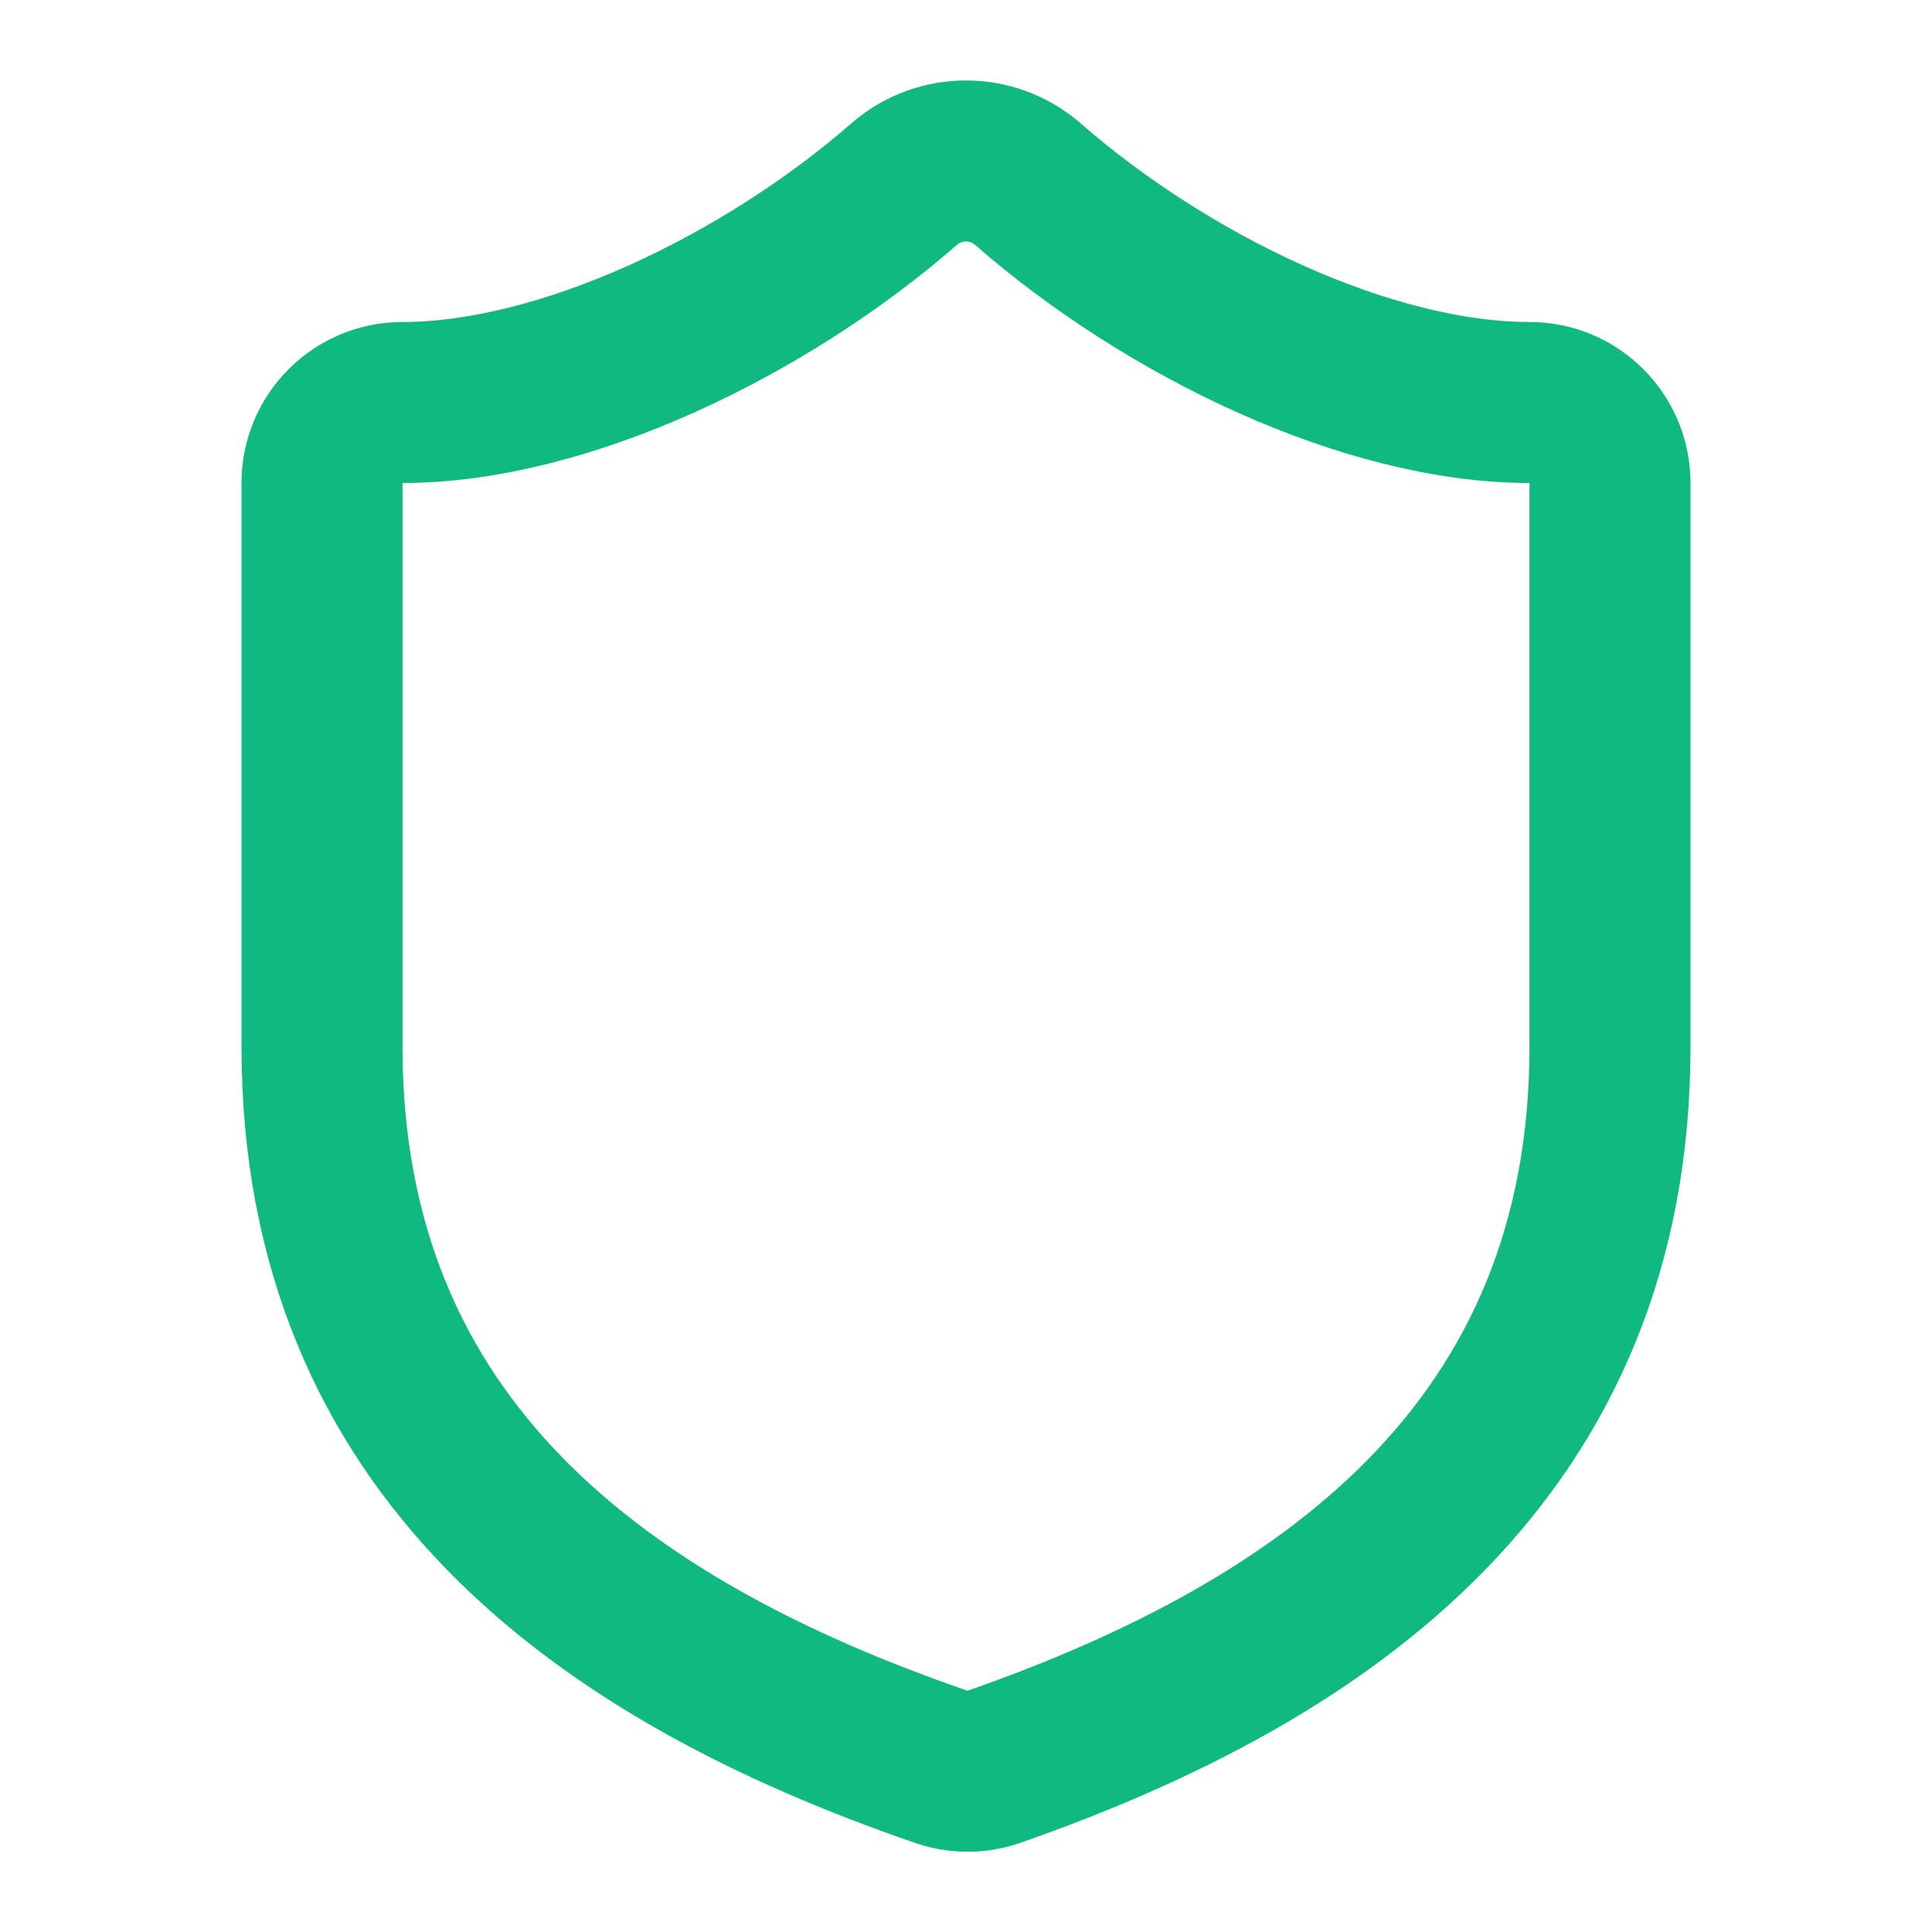
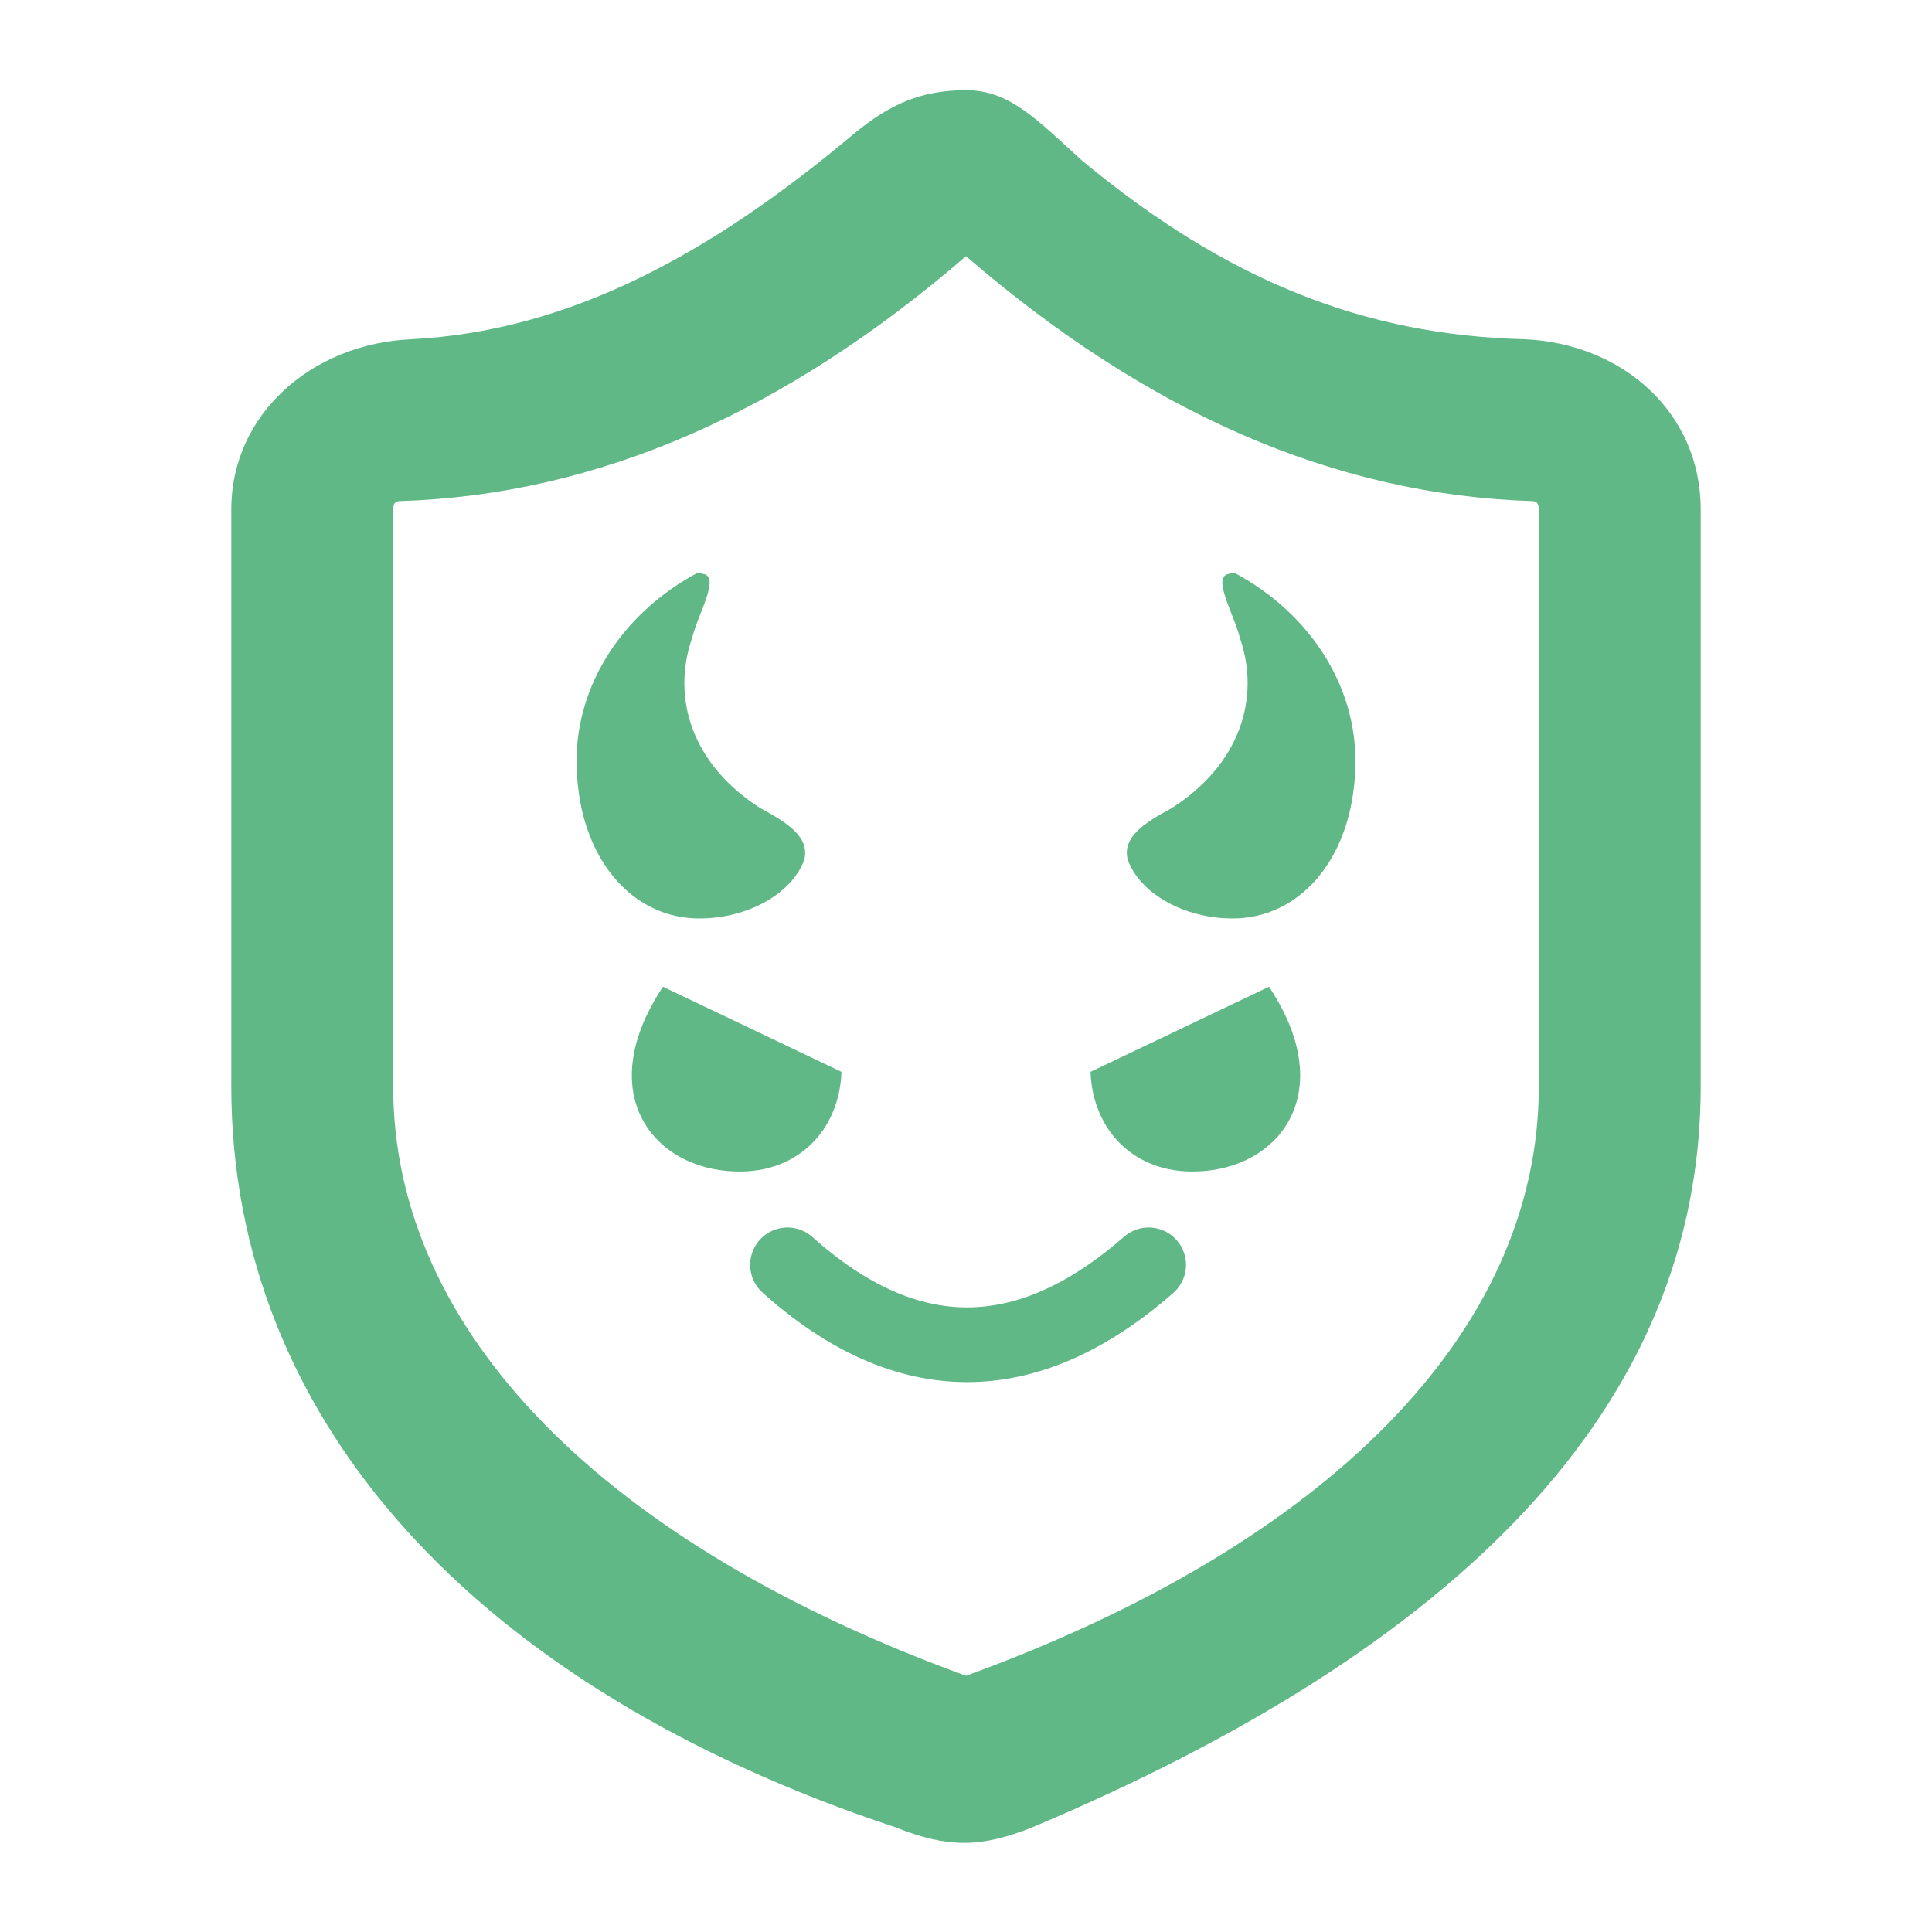
- <svg xmlns="http://www.w3.org/2000/svg" viewBox="0 0 24 24" fill="none" stroke="#10b981" stroke-width="2" stroke-linecap="round" stroke-linejoin="round">
-   <path d="M20 13c0 5-3.5 7.5-7.66 8.95a1 1 0 0 1-.67-.01C7.5 20.5 4 18 4 13V6a1 1 0 0 1 1-1c2 0 4.5-1.2 6.24-2.72a1.17 1.17 0 0 1 1.52 0C14.51 3.81 17 5 19 5a1 1 0 0 1 1 1z" />
+ <svg xmlns="http://www.w3.org/2000/svg" viewBox="0 0 1024 1024" fill="#5fb885">
+   <g transform="translate(8.2 -9.4) scale(1.1)">
+     <path fill-rule="evenodd" d="M458 52C436 52 421 59 404 73C335 131 267 168 191 172C143 174 104 208 104 254V532C104 693 222 822 424 889C449 899 465 899 490 889C694 803 812 687 812 532V254C812 207 774 174 727 172C650 170 584 144 514 86C492 66 479 52 458 52ZM458 132C371 207 281 247 185 250Q182 250 182 254V532C182 651 285 753 458 816C631 753 734 651 734 532V254Q734 250 731 250C635 247 545 207 458 132Z" />
+     <path id="horn" d="M326 286C289 307 266 345 271 387C275 426 300 453 333 451C354 450 374 439 380 423C383 412 372 405 359 398C326 377 316 345 326 316C329 304 340 286 331 285C329 284 328 285 326 286Z" />
+     <use href="#horn" transform="translate(916 0) scale(-1 1)" />
+     <path id="eye" d="M312 484L398 525C397 553 377 574 347 573C307 572 278 535 312 484Z" />
+     <use href="#eye" transform="translate(916 0) scale(-1 1)" />
+     <path d="M372 618Q458 695 546 618" fill="none" stroke="#5fb885" stroke-width="36" stroke-linecap="round" />
+   </g>
</svg>
